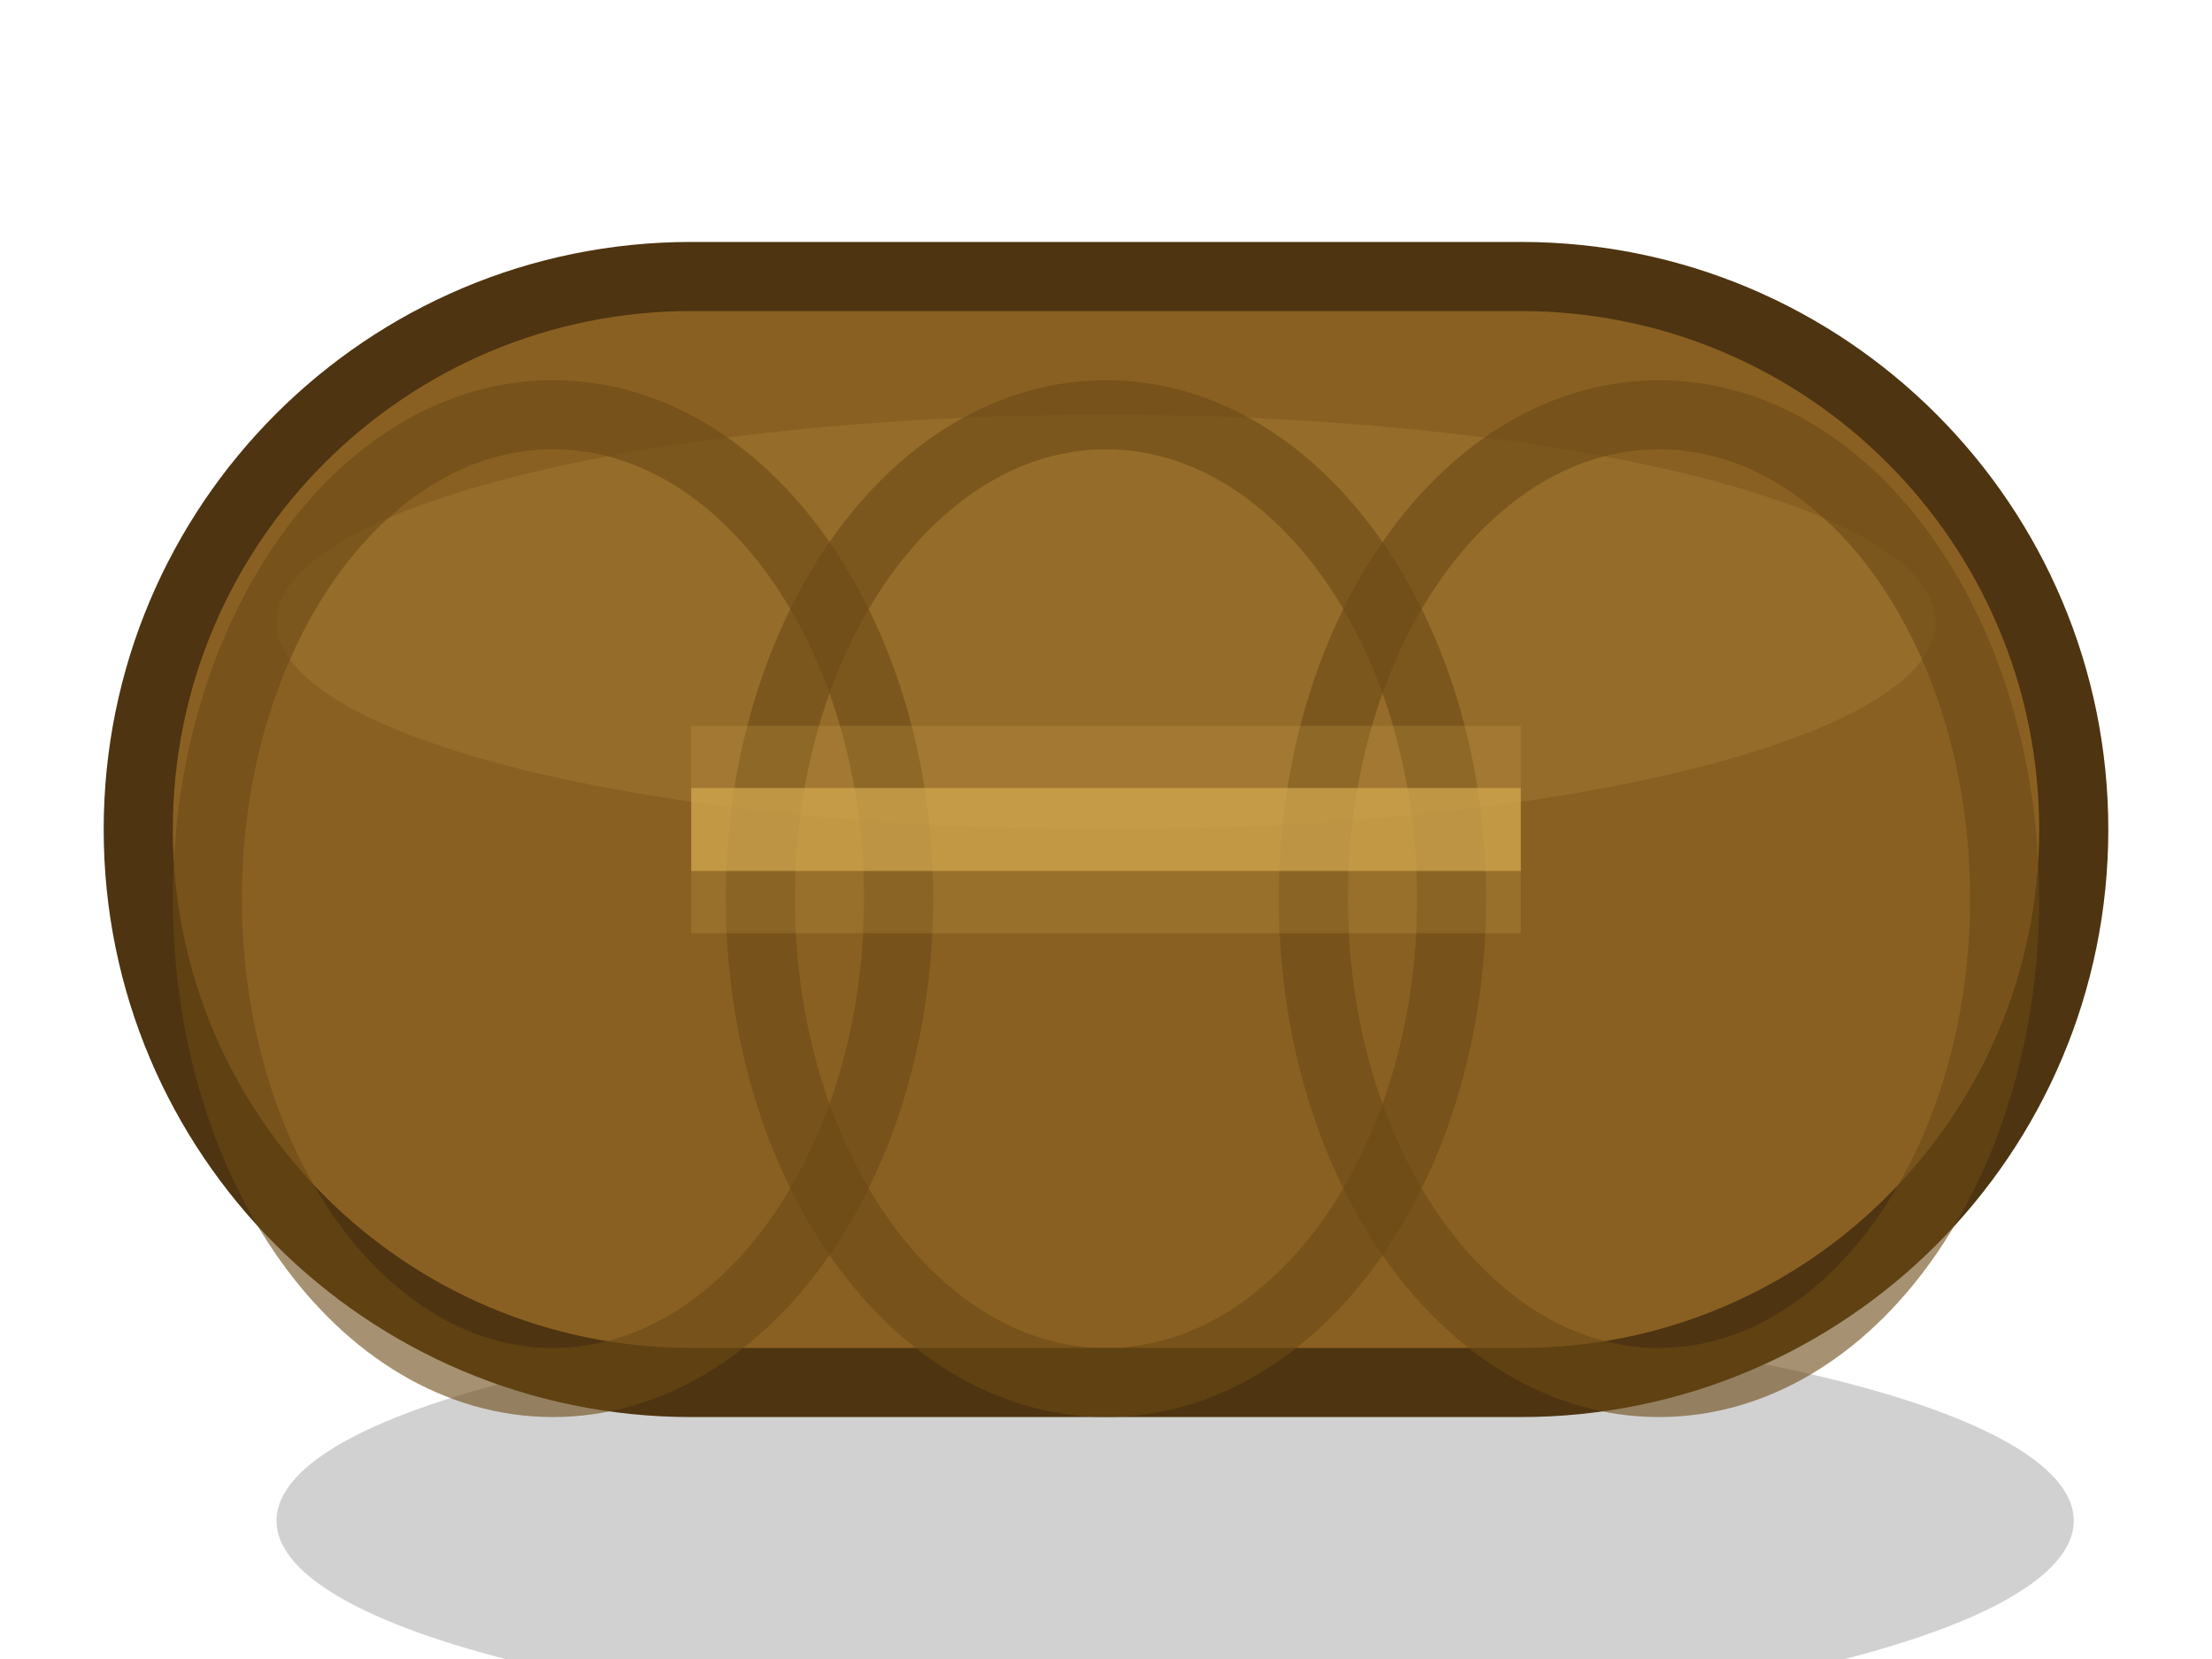
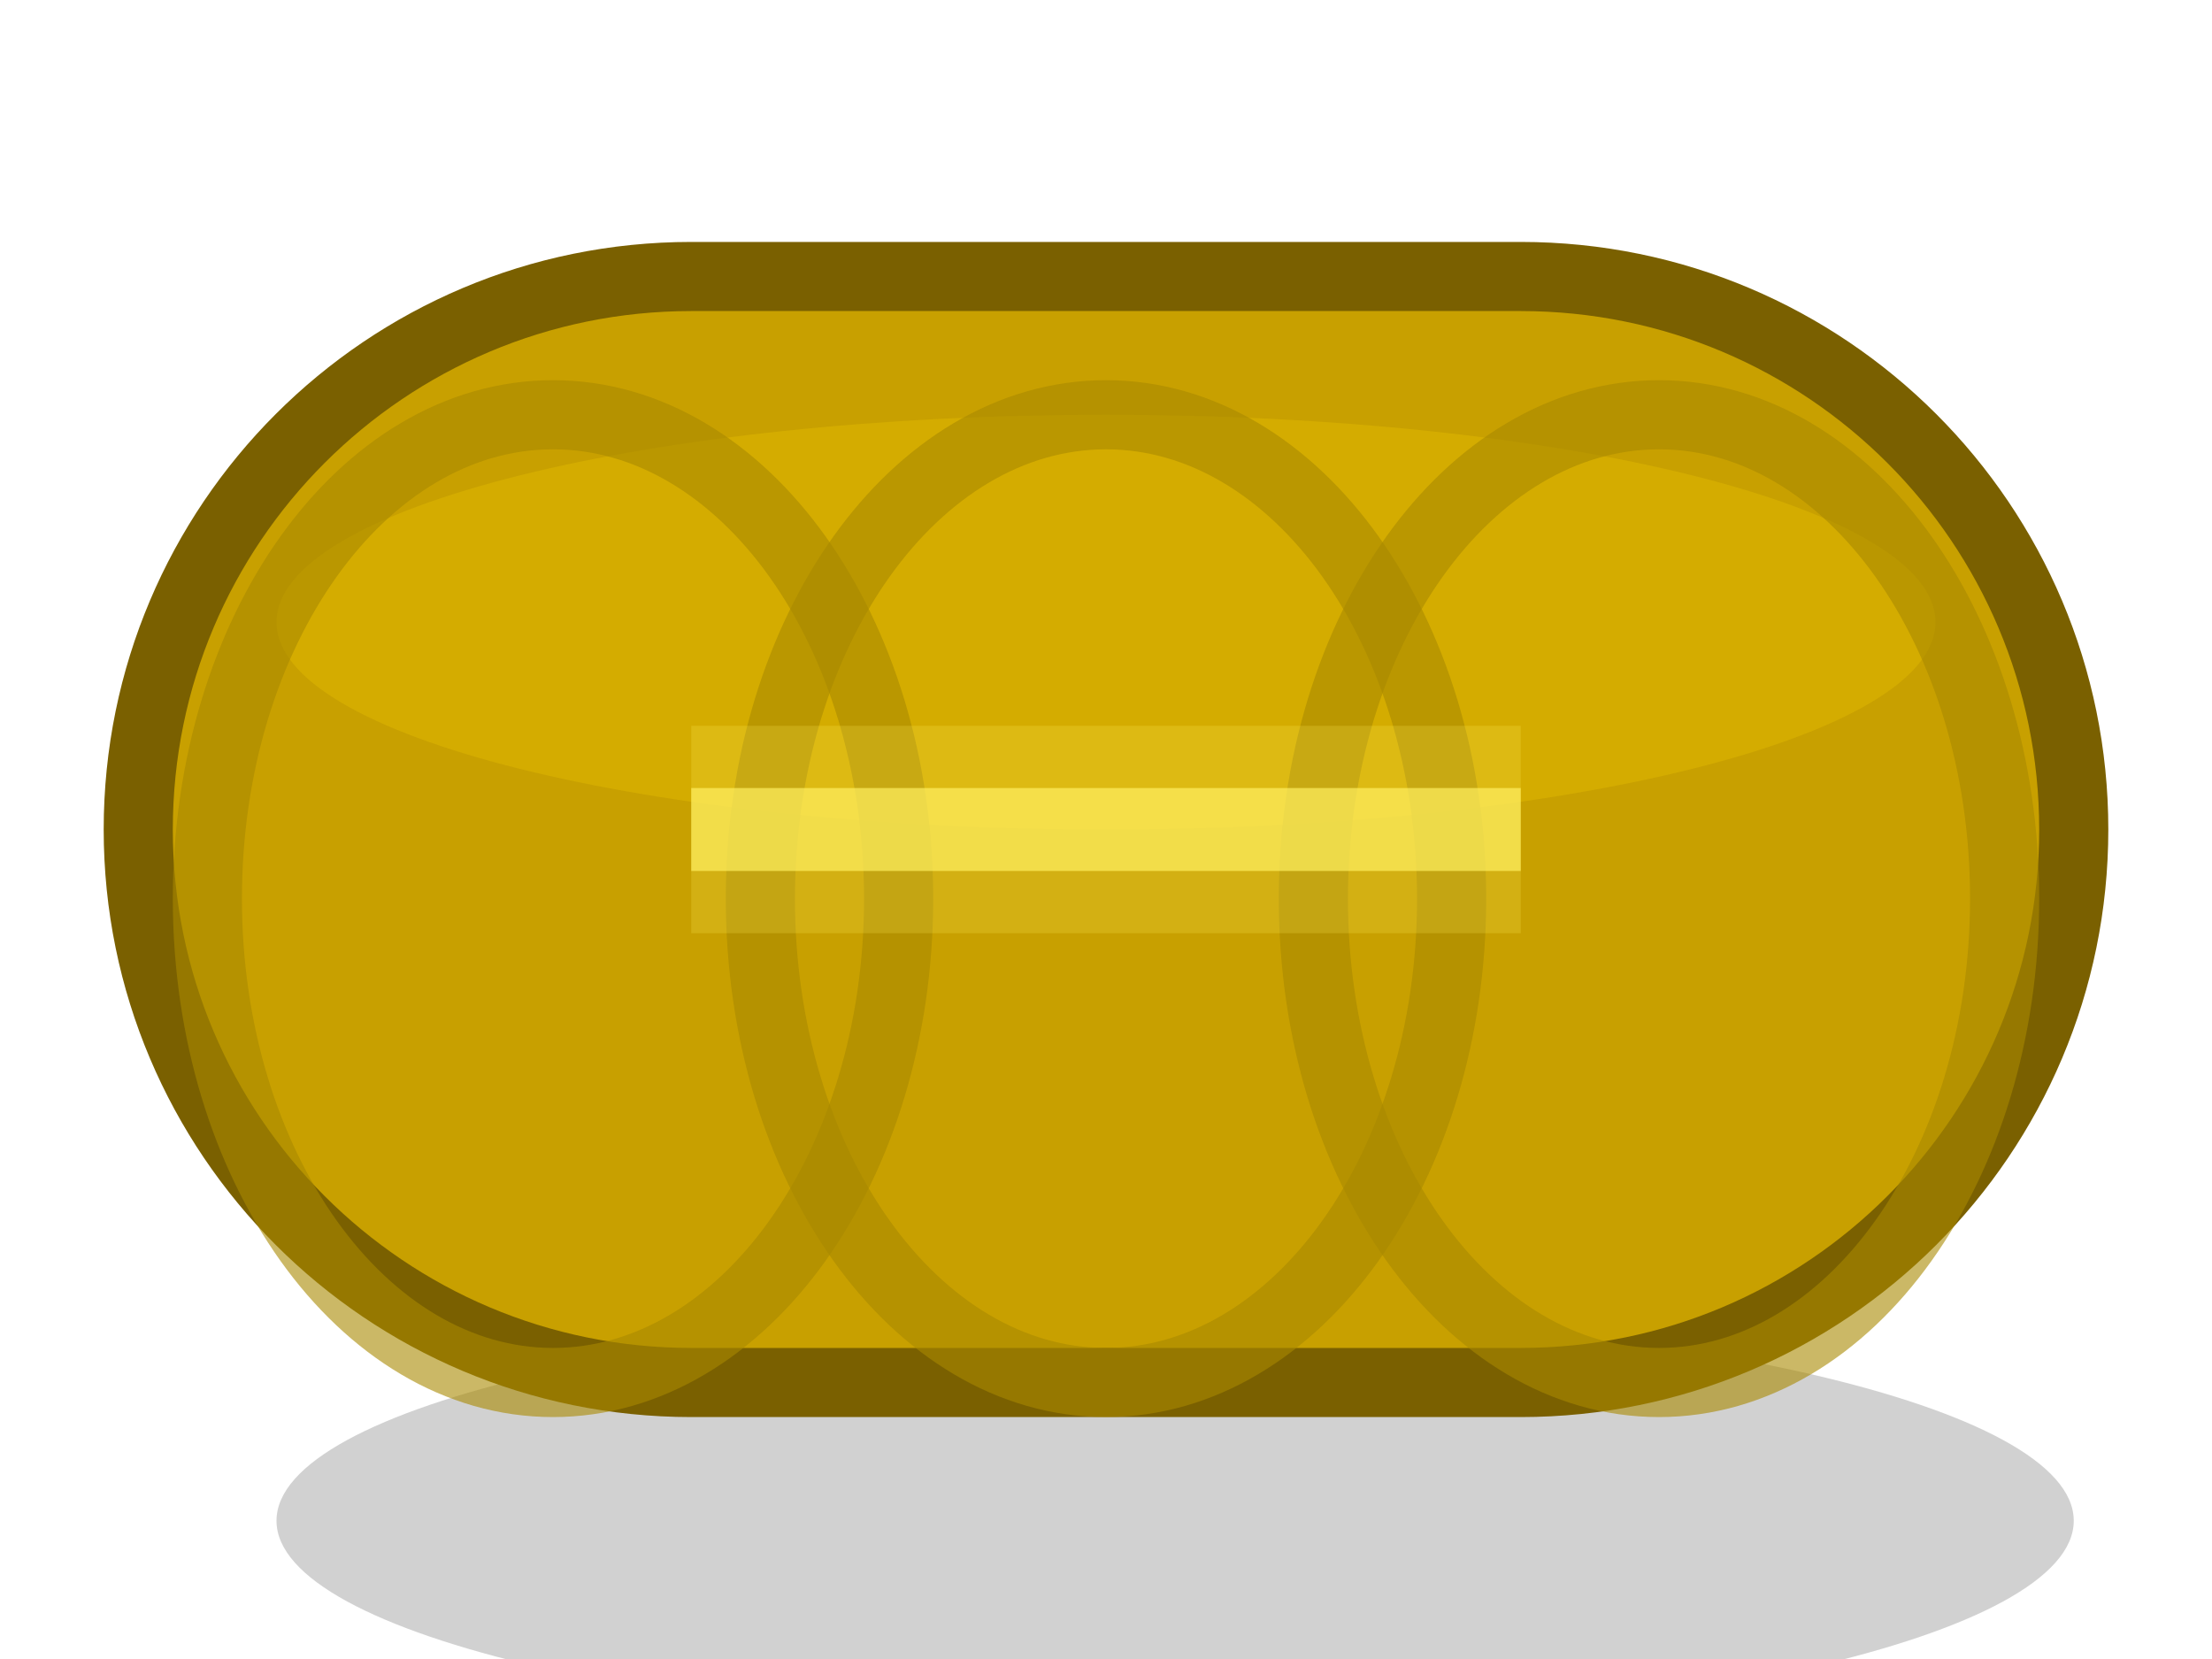
<svg xmlns="http://www.w3.org/2000/svg" viewBox="0 0 32 24" width="32" height="24">
  <ellipse cx="17" cy="22" rx="13" ry="3" fill="#000000" opacity="0.18" />
-   <rect x="2" y="4" width="28" height="16" rx="8" fill="#8a6022" stroke="#4e3410" stroke-width="1" />
-   <ellipse cx="16" cy="9" rx="12" ry="3" fill="#a27832" opacity="0.5" />
-   <ellipse cx="8" cy="13" rx="5" ry="7" fill="none" stroke="#6a4a14" stroke-width="1" opacity="0.6" />
-   <ellipse cx="16" cy="13" rx="5" ry="7" fill="none" stroke="#6a4a14" stroke-width="1" opacity="0.6" />
-   <ellipse cx="24" cy="13" rx="5" ry="7" fill="none" stroke="#6a4a14" stroke-width="1" opacity="0.6" />
-   <line x1="10" y1="12" x2="22" y2="12" stroke="#d4aa50" stroke-width="1.2" opacity="0.7" />
-   <line x1="10" y1="12" x2="22" y2="12" stroke="#d4aa50" stroke-width="3" opacity="0.2" />
+   <rect x="2" y="4" width="28" height="16" rx="8" fill="#c8a000" stroke="#7a6000" stroke-width="1" />
+   <ellipse cx="16" cy="9" rx="12" ry="3" fill="#e0b800" opacity="0.5" />
+   <ellipse cx="8" cy="13" rx="5" ry="7" fill="none" stroke="#a88800" stroke-width="1" opacity="0.6" />
+   <ellipse cx="16" cy="13" rx="5" ry="7" fill="none" stroke="#a88800" stroke-width="1" opacity="0.6" />
+   <ellipse cx="24" cy="13" rx="5" ry="7" fill="none" stroke="#a88800" stroke-width="1" opacity="0.6" />
+   <line x1="10" y1="12" x2="22" y2="12" stroke="#fff060" stroke-width="1.2" opacity="0.7" />
+   <line x1="10" y1="12" x2="22" y2="12" stroke="#fff060" stroke-width="3" opacity="0.2" />
</svg>
